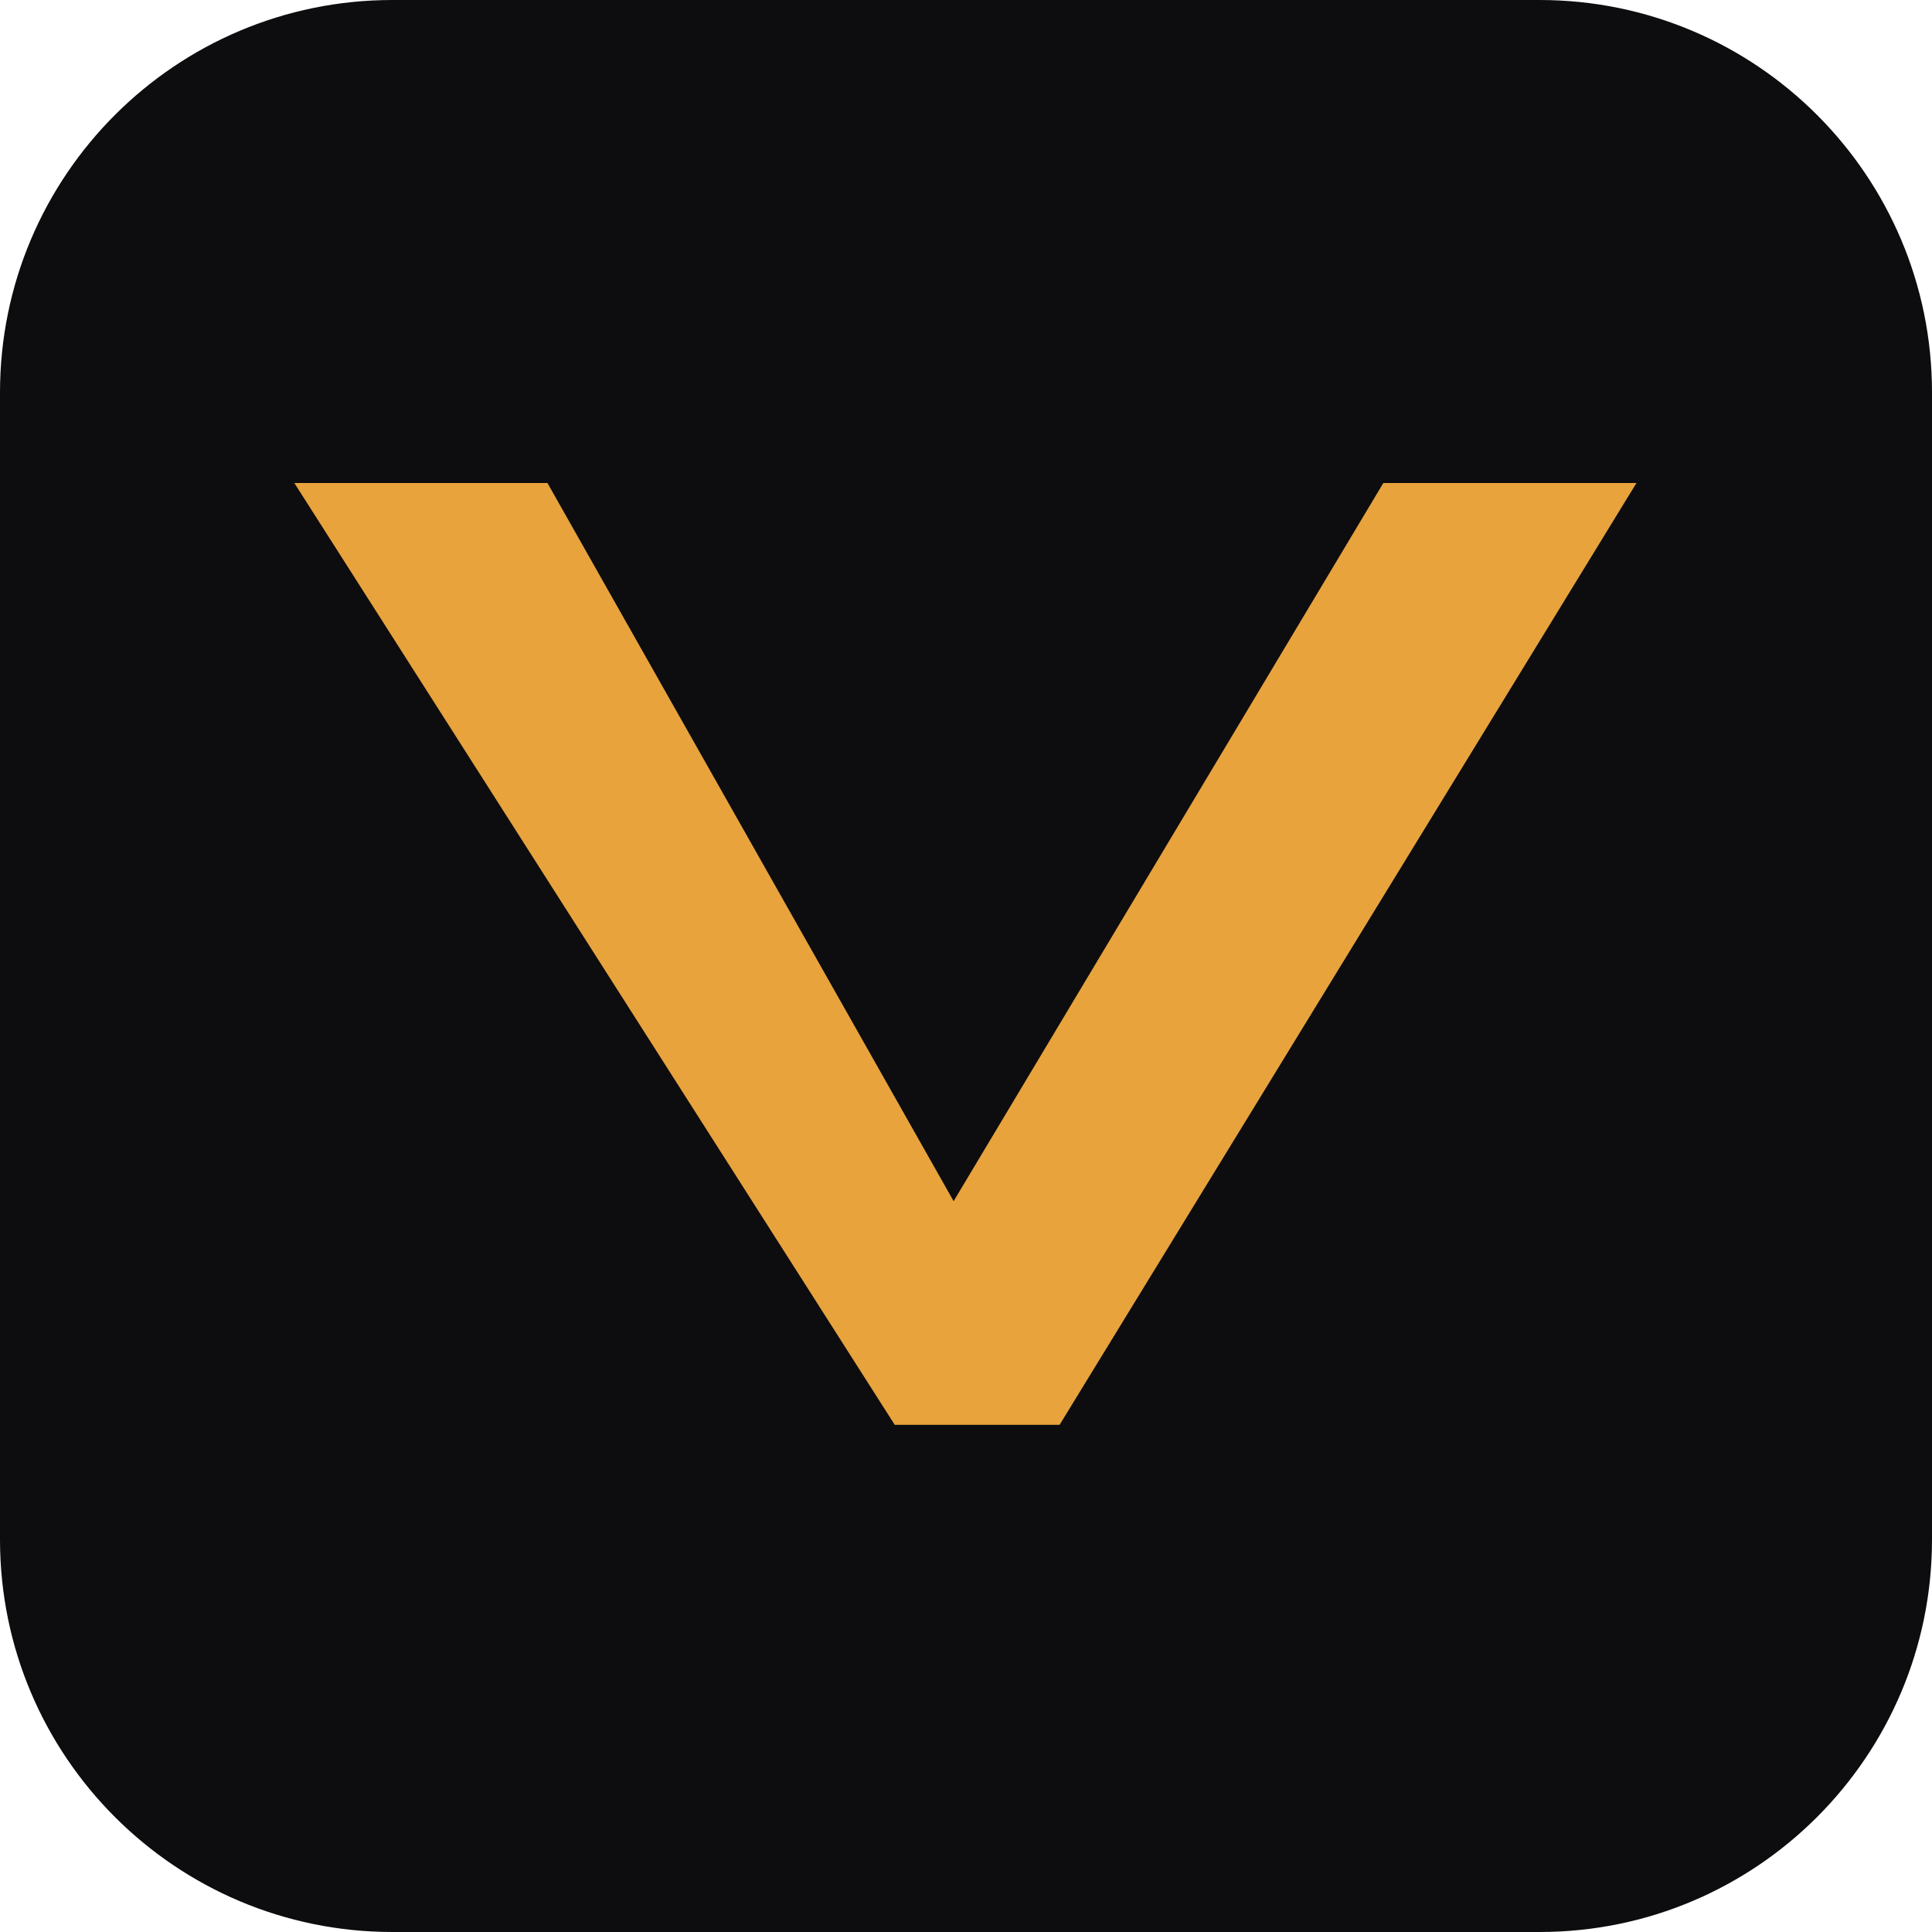
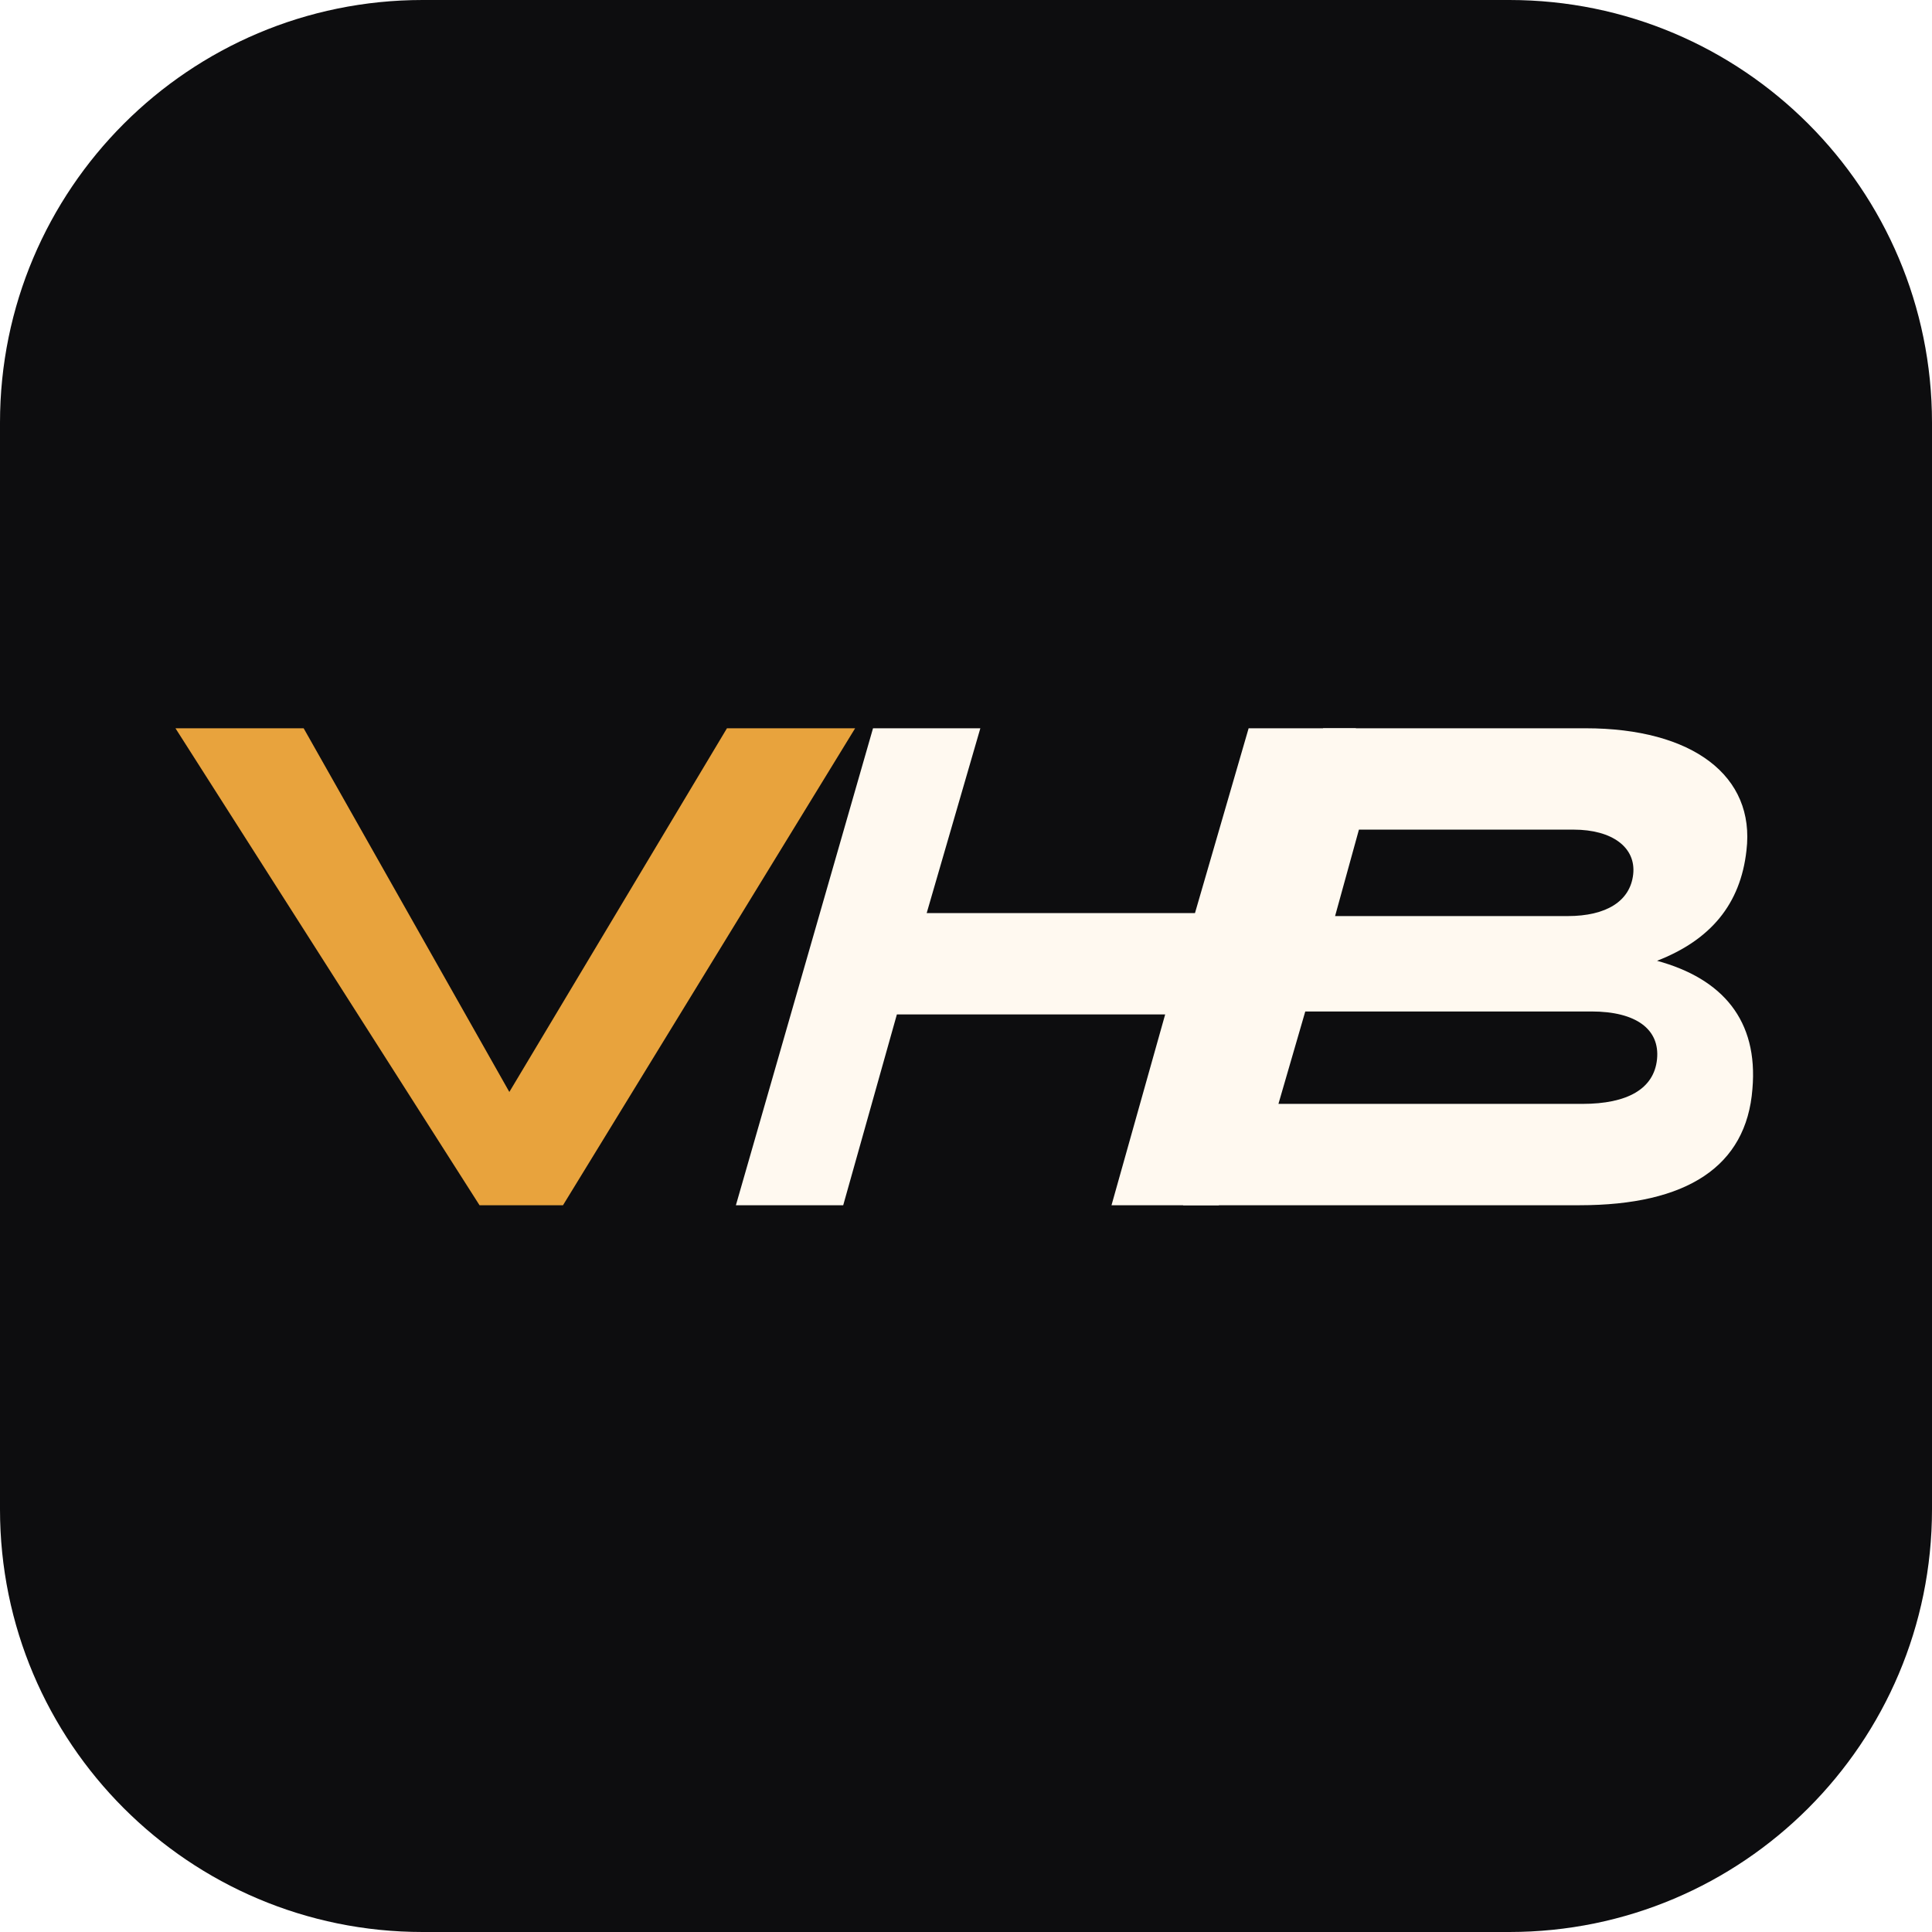
- <svg xmlns="http://www.w3.org/2000/svg" width="64" height="64" viewBox="0 0 128 128" role="img" aria-labelledby="title">
-   <rect width="128" height="128" rx="26" fill="#0D0D0F" />
-   <g transform="translate(19.5 32) scale(.39)">
+ <svg xmlns="http://www.w3.org/2000/svg" width="1024" height="1024" viewBox="0 0 1024 1024" role="img" aria-labelledby="title desc">
+   <rect width="1024" height="1024" rx="224" ry="224" fill="#0D0D0F" />
+   <g transform="translate(93 386) scale(1.58)">
    <path d="M0 0H43L112 122L185 0H228L130 160H102L0 0Z" fill="#E8A33D" />
+     <path d="M234 0H270L252 62H342L360 0H396L350 160H314L332 96H242L224 160H188L234 0Z" fill="#FFF9F0" />
+     <path fill="#FFF9F0" fill-rule="evenodd" d="M385 0H473C509 0 530 16 527 41C525 59 515 71 497 78C519 84 531 98 529 121C527 147 507 160 471 160H338L385 0ZM397 34H469C482 34 490 40 489 49C488 58 480 63 467 63H389L397 34ZM379 95H475C490 95 498 101 497 111C496 121 487 126 472 126H370L379 95Z" />
  </g>
</svg>
